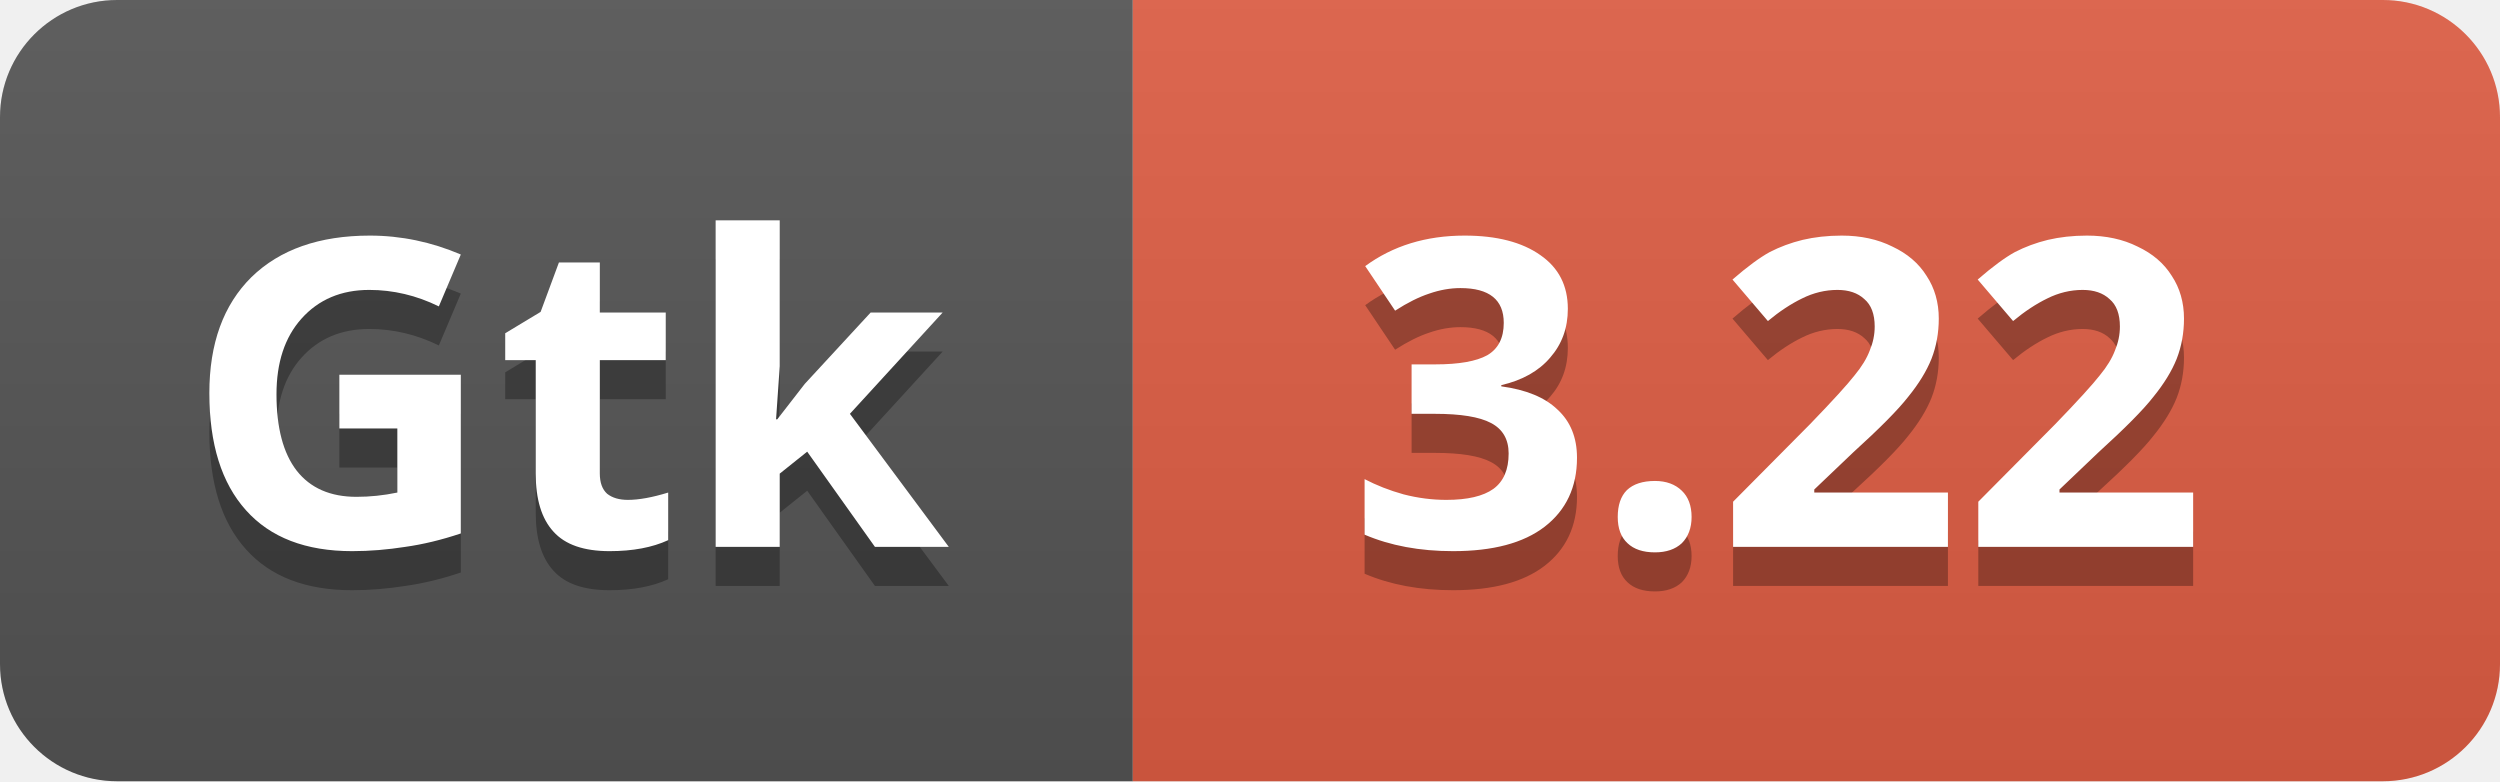
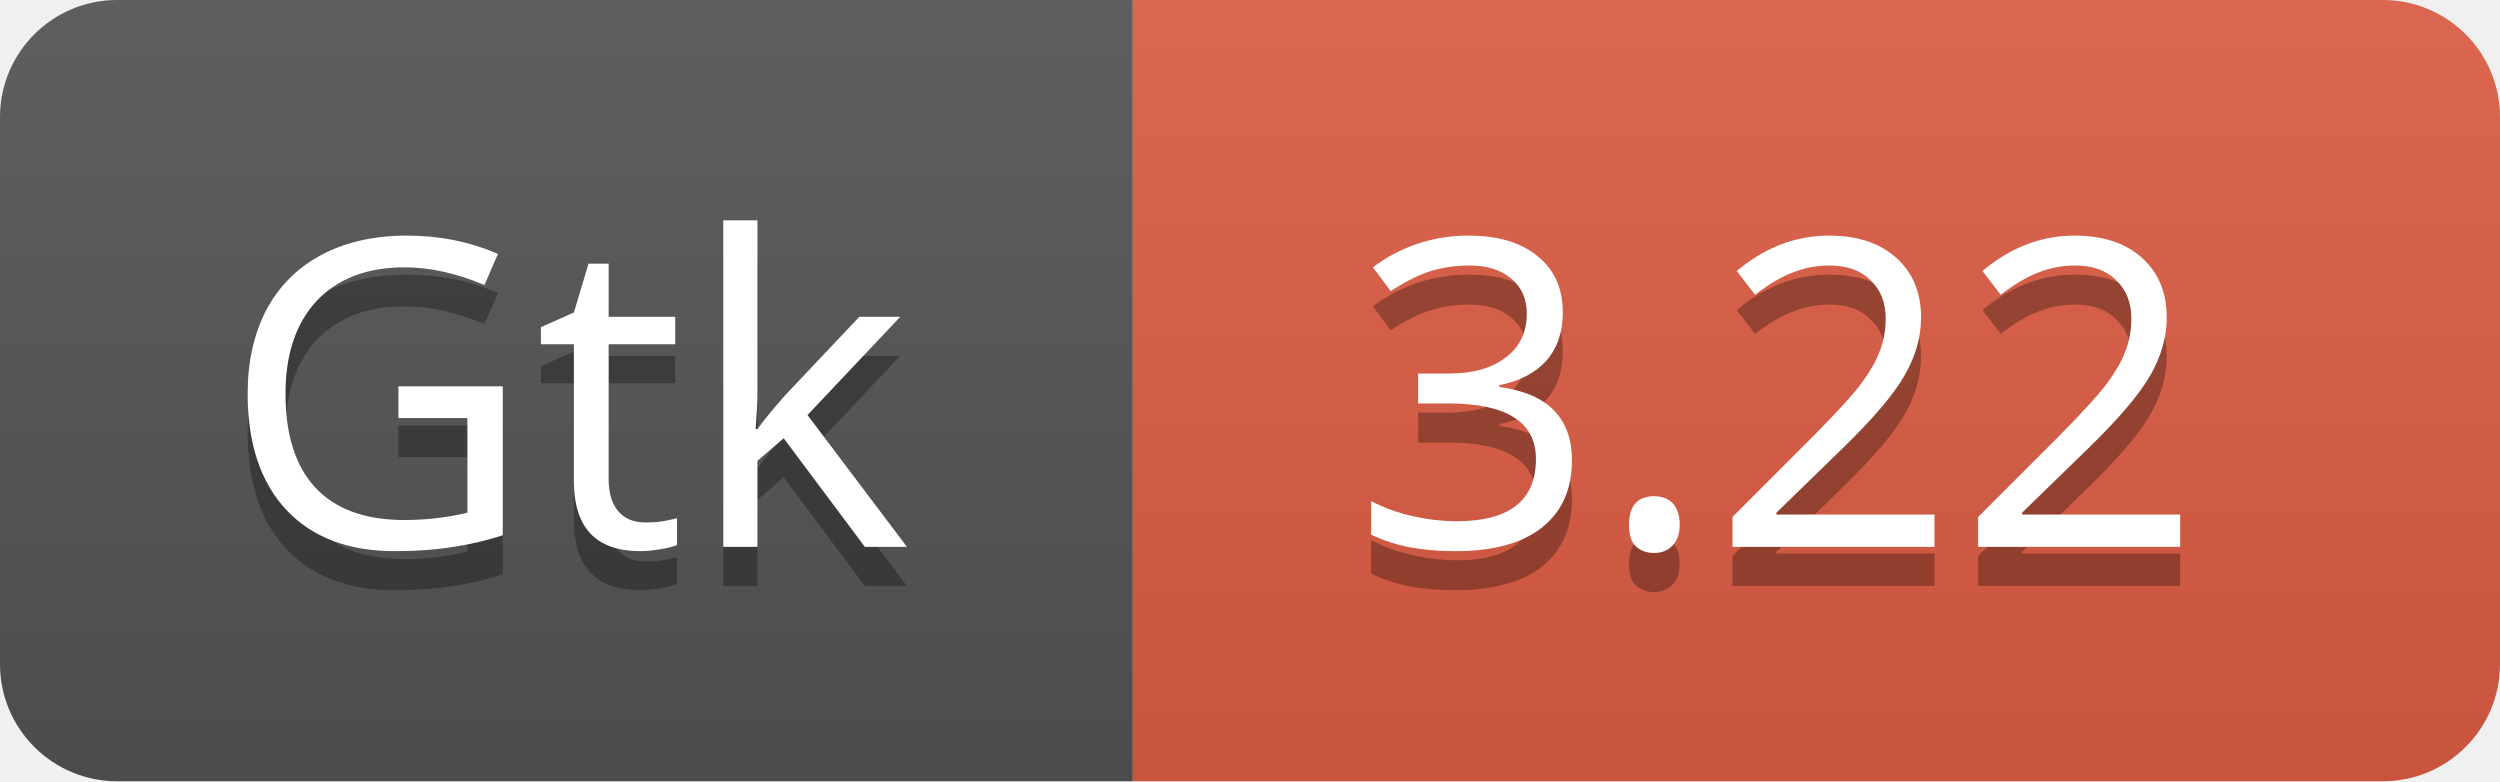
<svg xmlns="http://www.w3.org/2000/svg" width="64" height="20">
  <linearGradient id="b" x2="0" y2="100%">
    <stop offset="0" stop-color="#bbb" stop-opacity=".1" />
    <stop offset="1" stop-opacity=".1" />
  </linearGradient>
  <clipPath id="a">
    <rect width="64" height="20" rx="3" fill="#fff" />
  </clipPath>
  <g clip-path="url(#a)">
    <path fill="#555" d="M0 0h29v20H0z" />
    <path fill="#e05d44" d="M29 0h35v20H29z" />
    <path fill="url(#b)" d="M0 0h64v20H0z" />
  </g>
-   <g fill="#fff" text-anchor="middle" font-family="Open Sans,DejaVu Sans,Verdana,Geneva,sans-serif" font-weight="bold" font-size="11">
+   <g fill="#fff" text-anchor="middle" font-family="Open Sans,DejaVu Sans,Verdana,Geneva,sans-serif" font-size="11">
    <text x="14.5" y="15" fill="#010101" fill-opacity=".3">Gtk</text>
    <text x="14.5" y="14">Gtk</text>
    <text x="45.5" y="15" fill="#010101" fill-opacity=".3">3.22</text>
    <text x="45.5" y="14">3.22</text>
  </g>
</svg>
